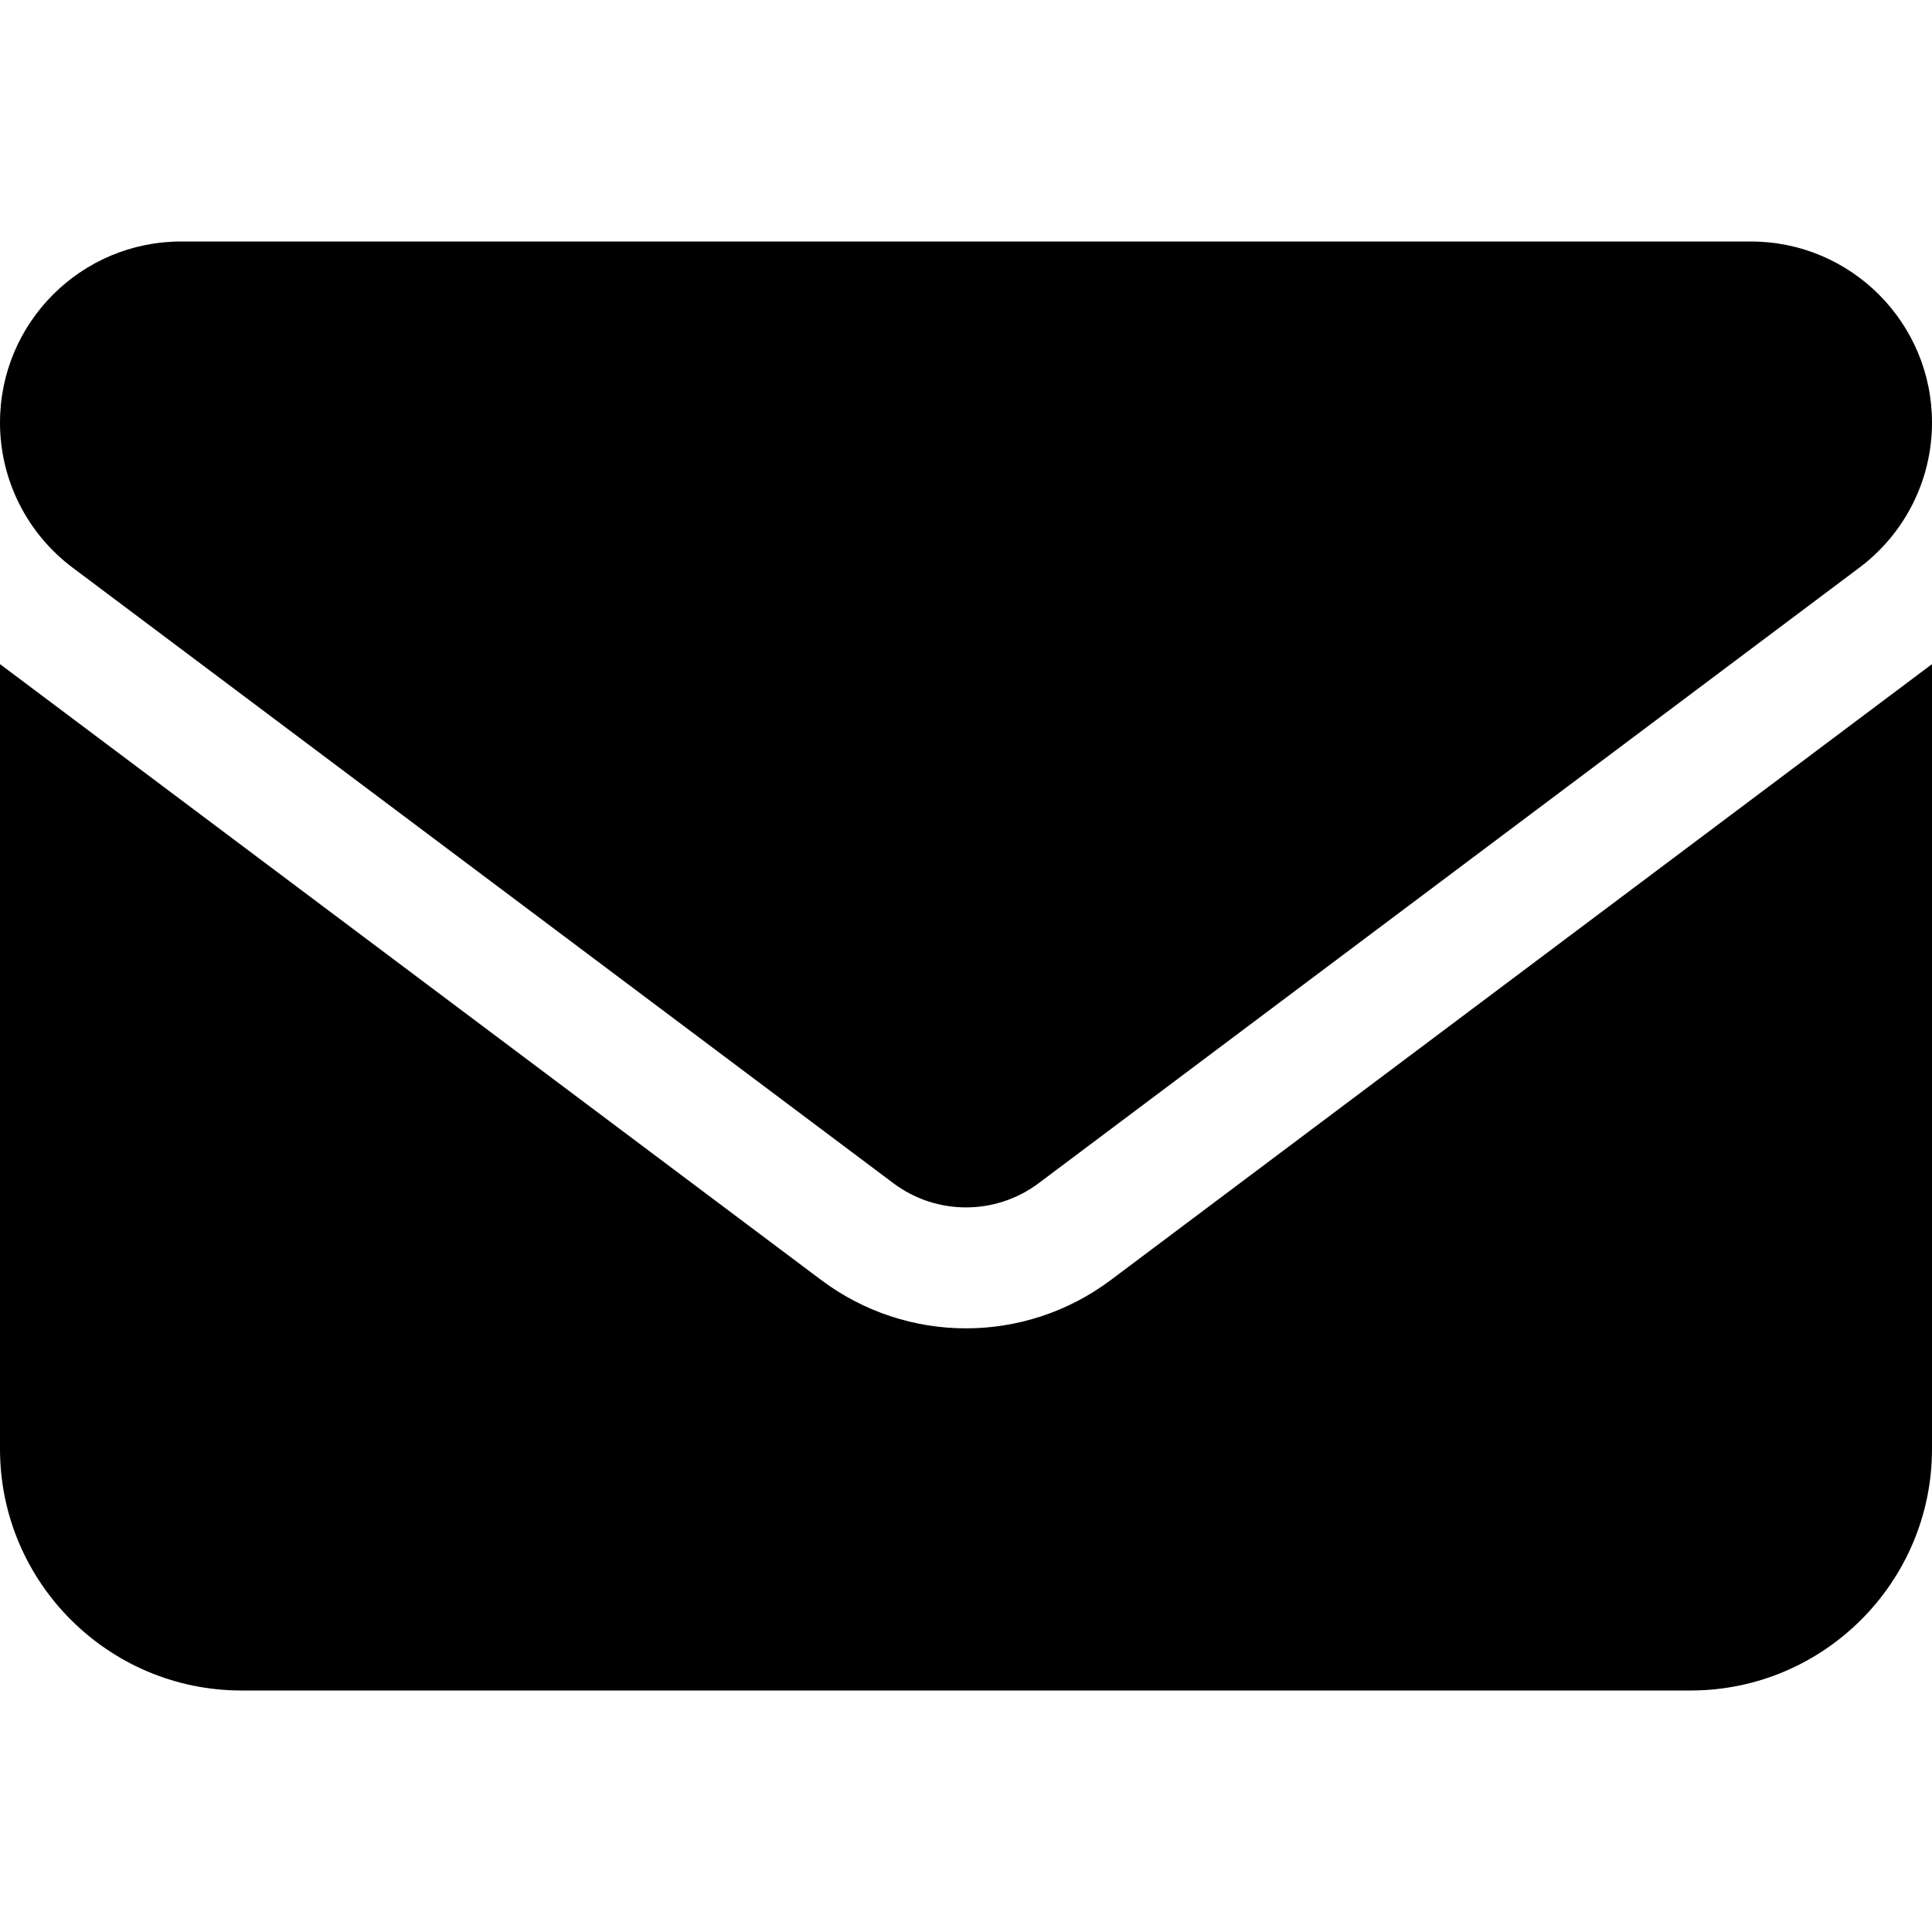
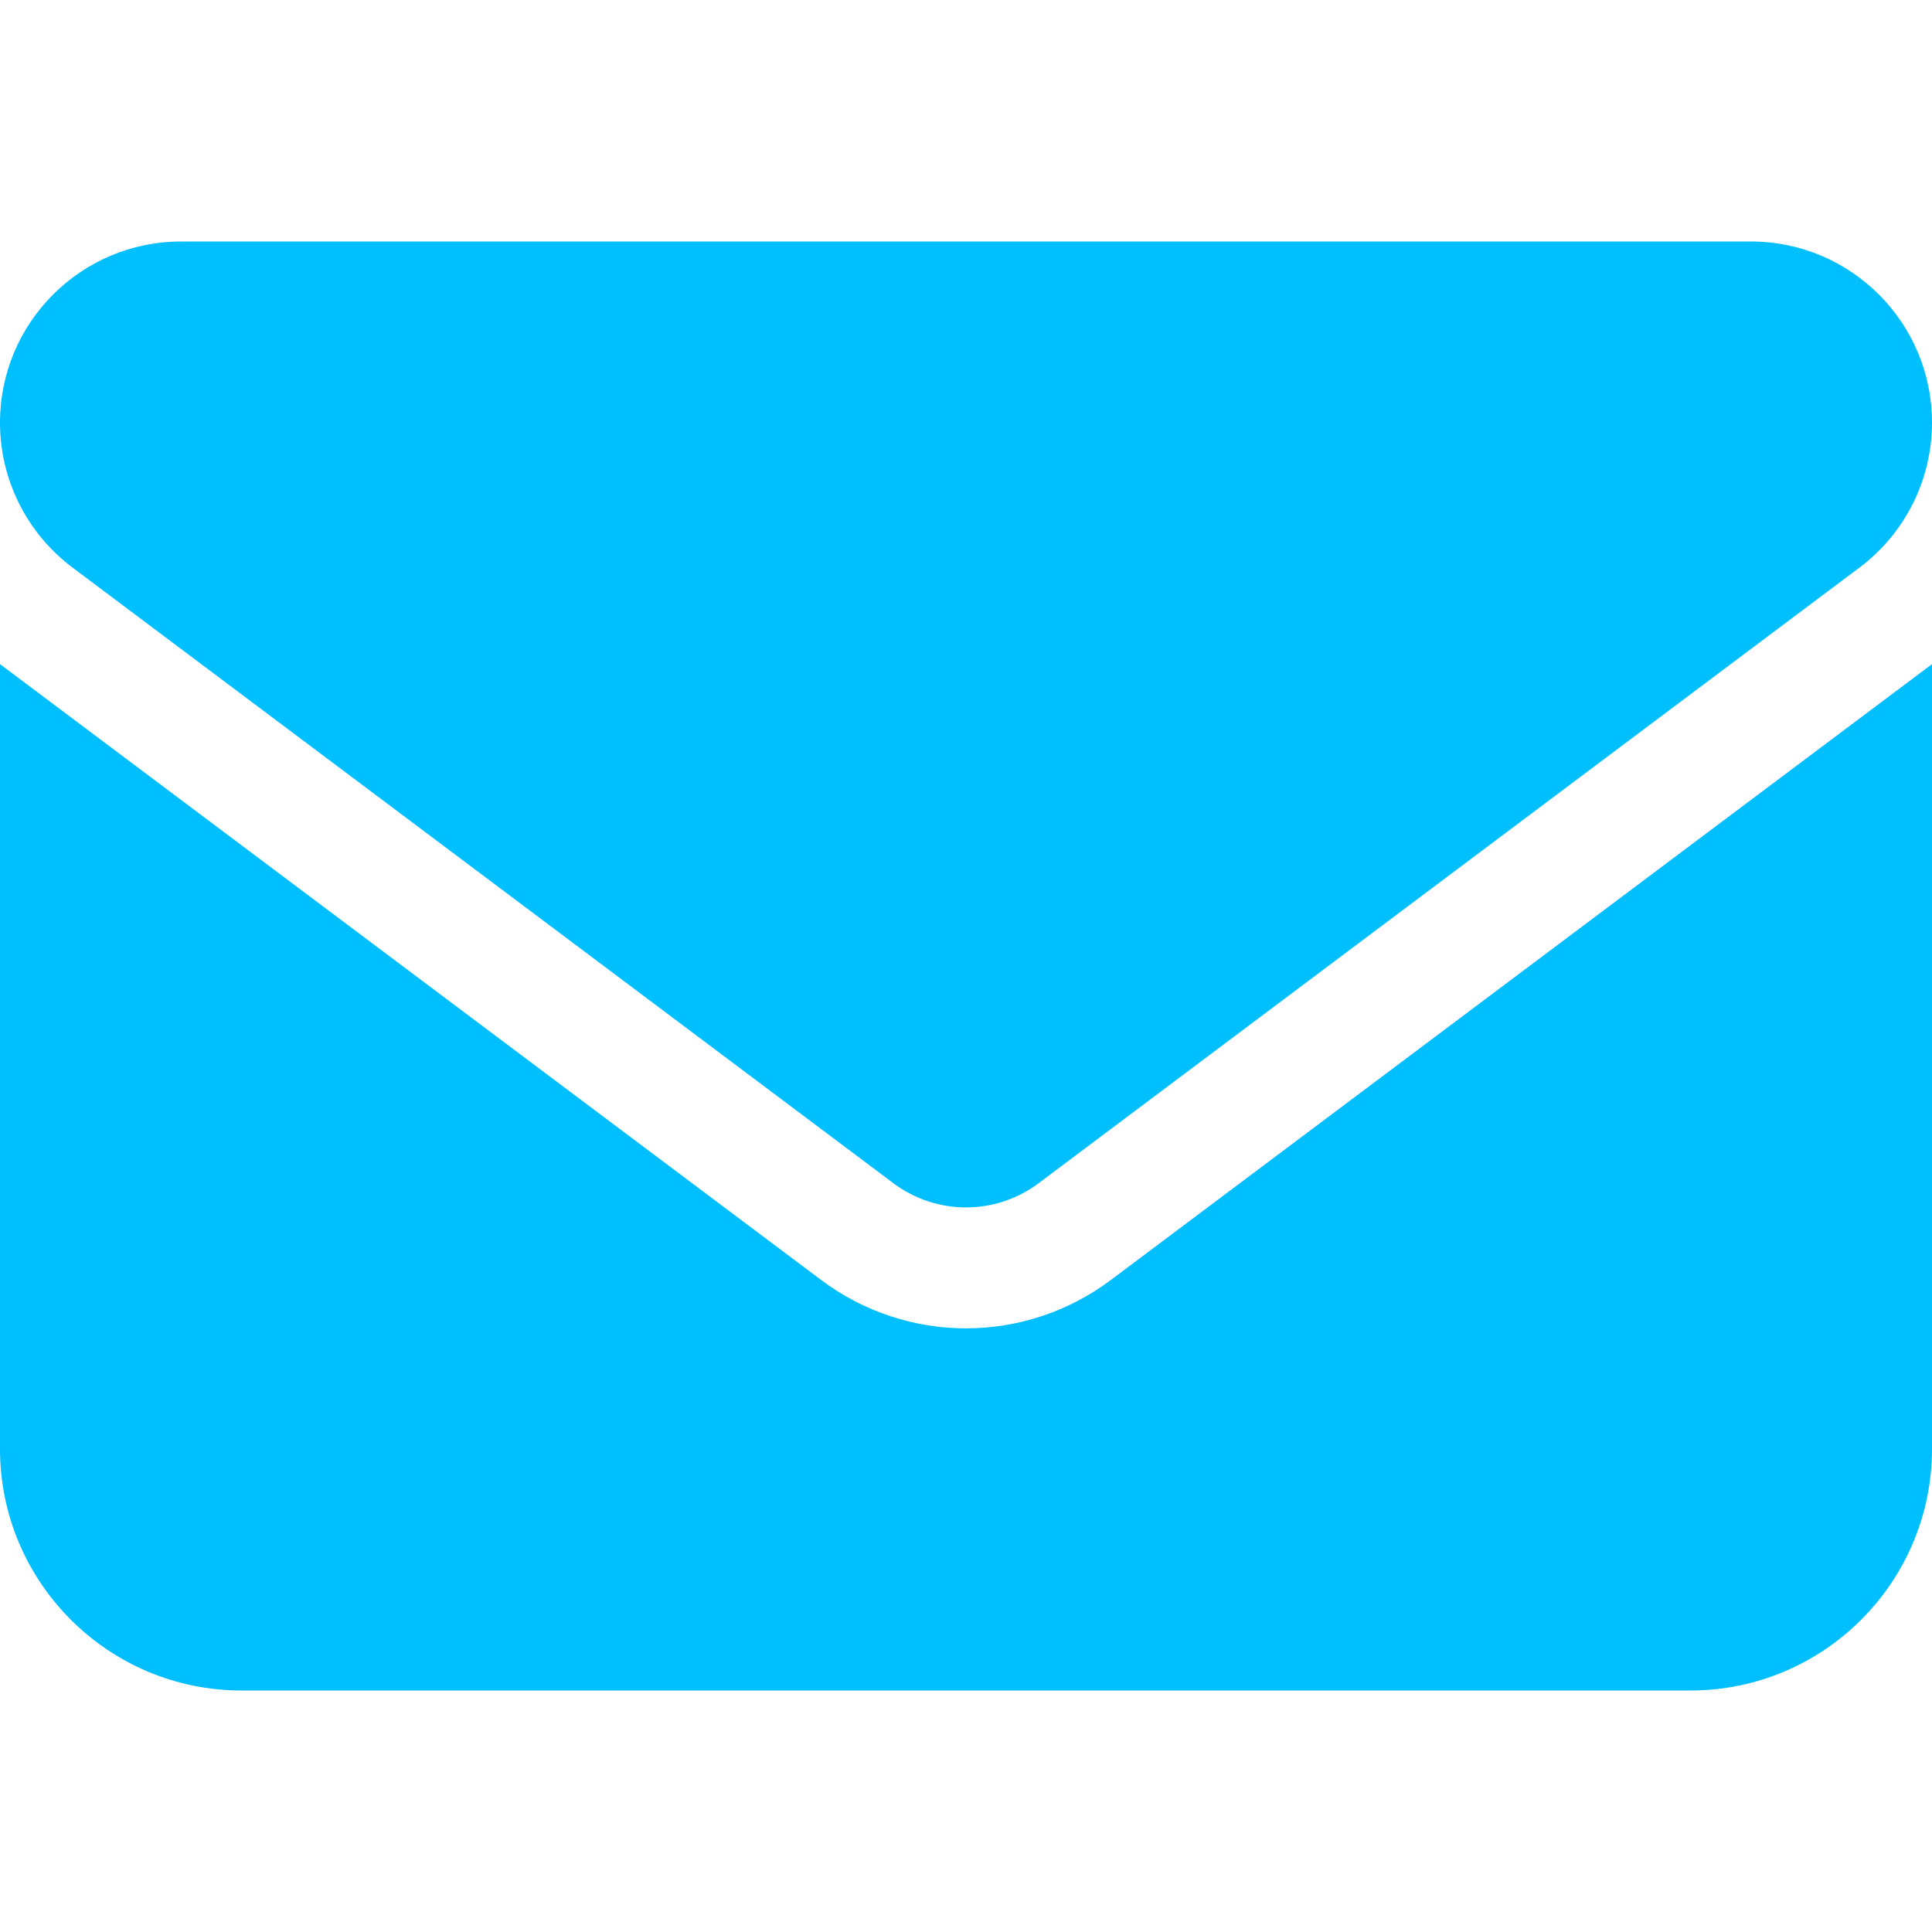
<svg xmlns="http://www.w3.org/2000/svg" viewBox="0 0 512 512">
-   <path fill="##00bfff" d="M48 64C21.5 64 0 85.5 0 112c0 15.1 7.1 29.3 19.2 38.4L236.8 313.6c11.4 8.5 27 8.5 38.4 0L492.8 150.4c12.1-9.1 19.2-23.3 19.2-38.4c0-26.5-21.5-48-48-48L48 64zM0 176L0 384c0 35.3 28.7 64 64 64l384 0c35.3 0 64-28.7 64-64l0-208L294.4 339.2c-22.8 17.1-54 17.1-76.8 0L0 176z" />
+   <path fill="#00bfff" d="M48 64C21.5 64 0 85.5 0 112c0 15.1 7.1 29.3 19.2 38.4L236.8 313.6c11.4 8.5 27 8.5 38.4 0L492.8 150.4c12.1-9.1 19.2-23.3 19.2-38.4c0-26.5-21.5-48-48-48L48 64zM0 176L0 384c0 35.3 28.7 64 64 64l384 0c35.3 0 64-28.7 64-64l0-208L294.4 339.2c-22.8 17.1-54 17.1-76.8 0L0 176z" />
</svg>
